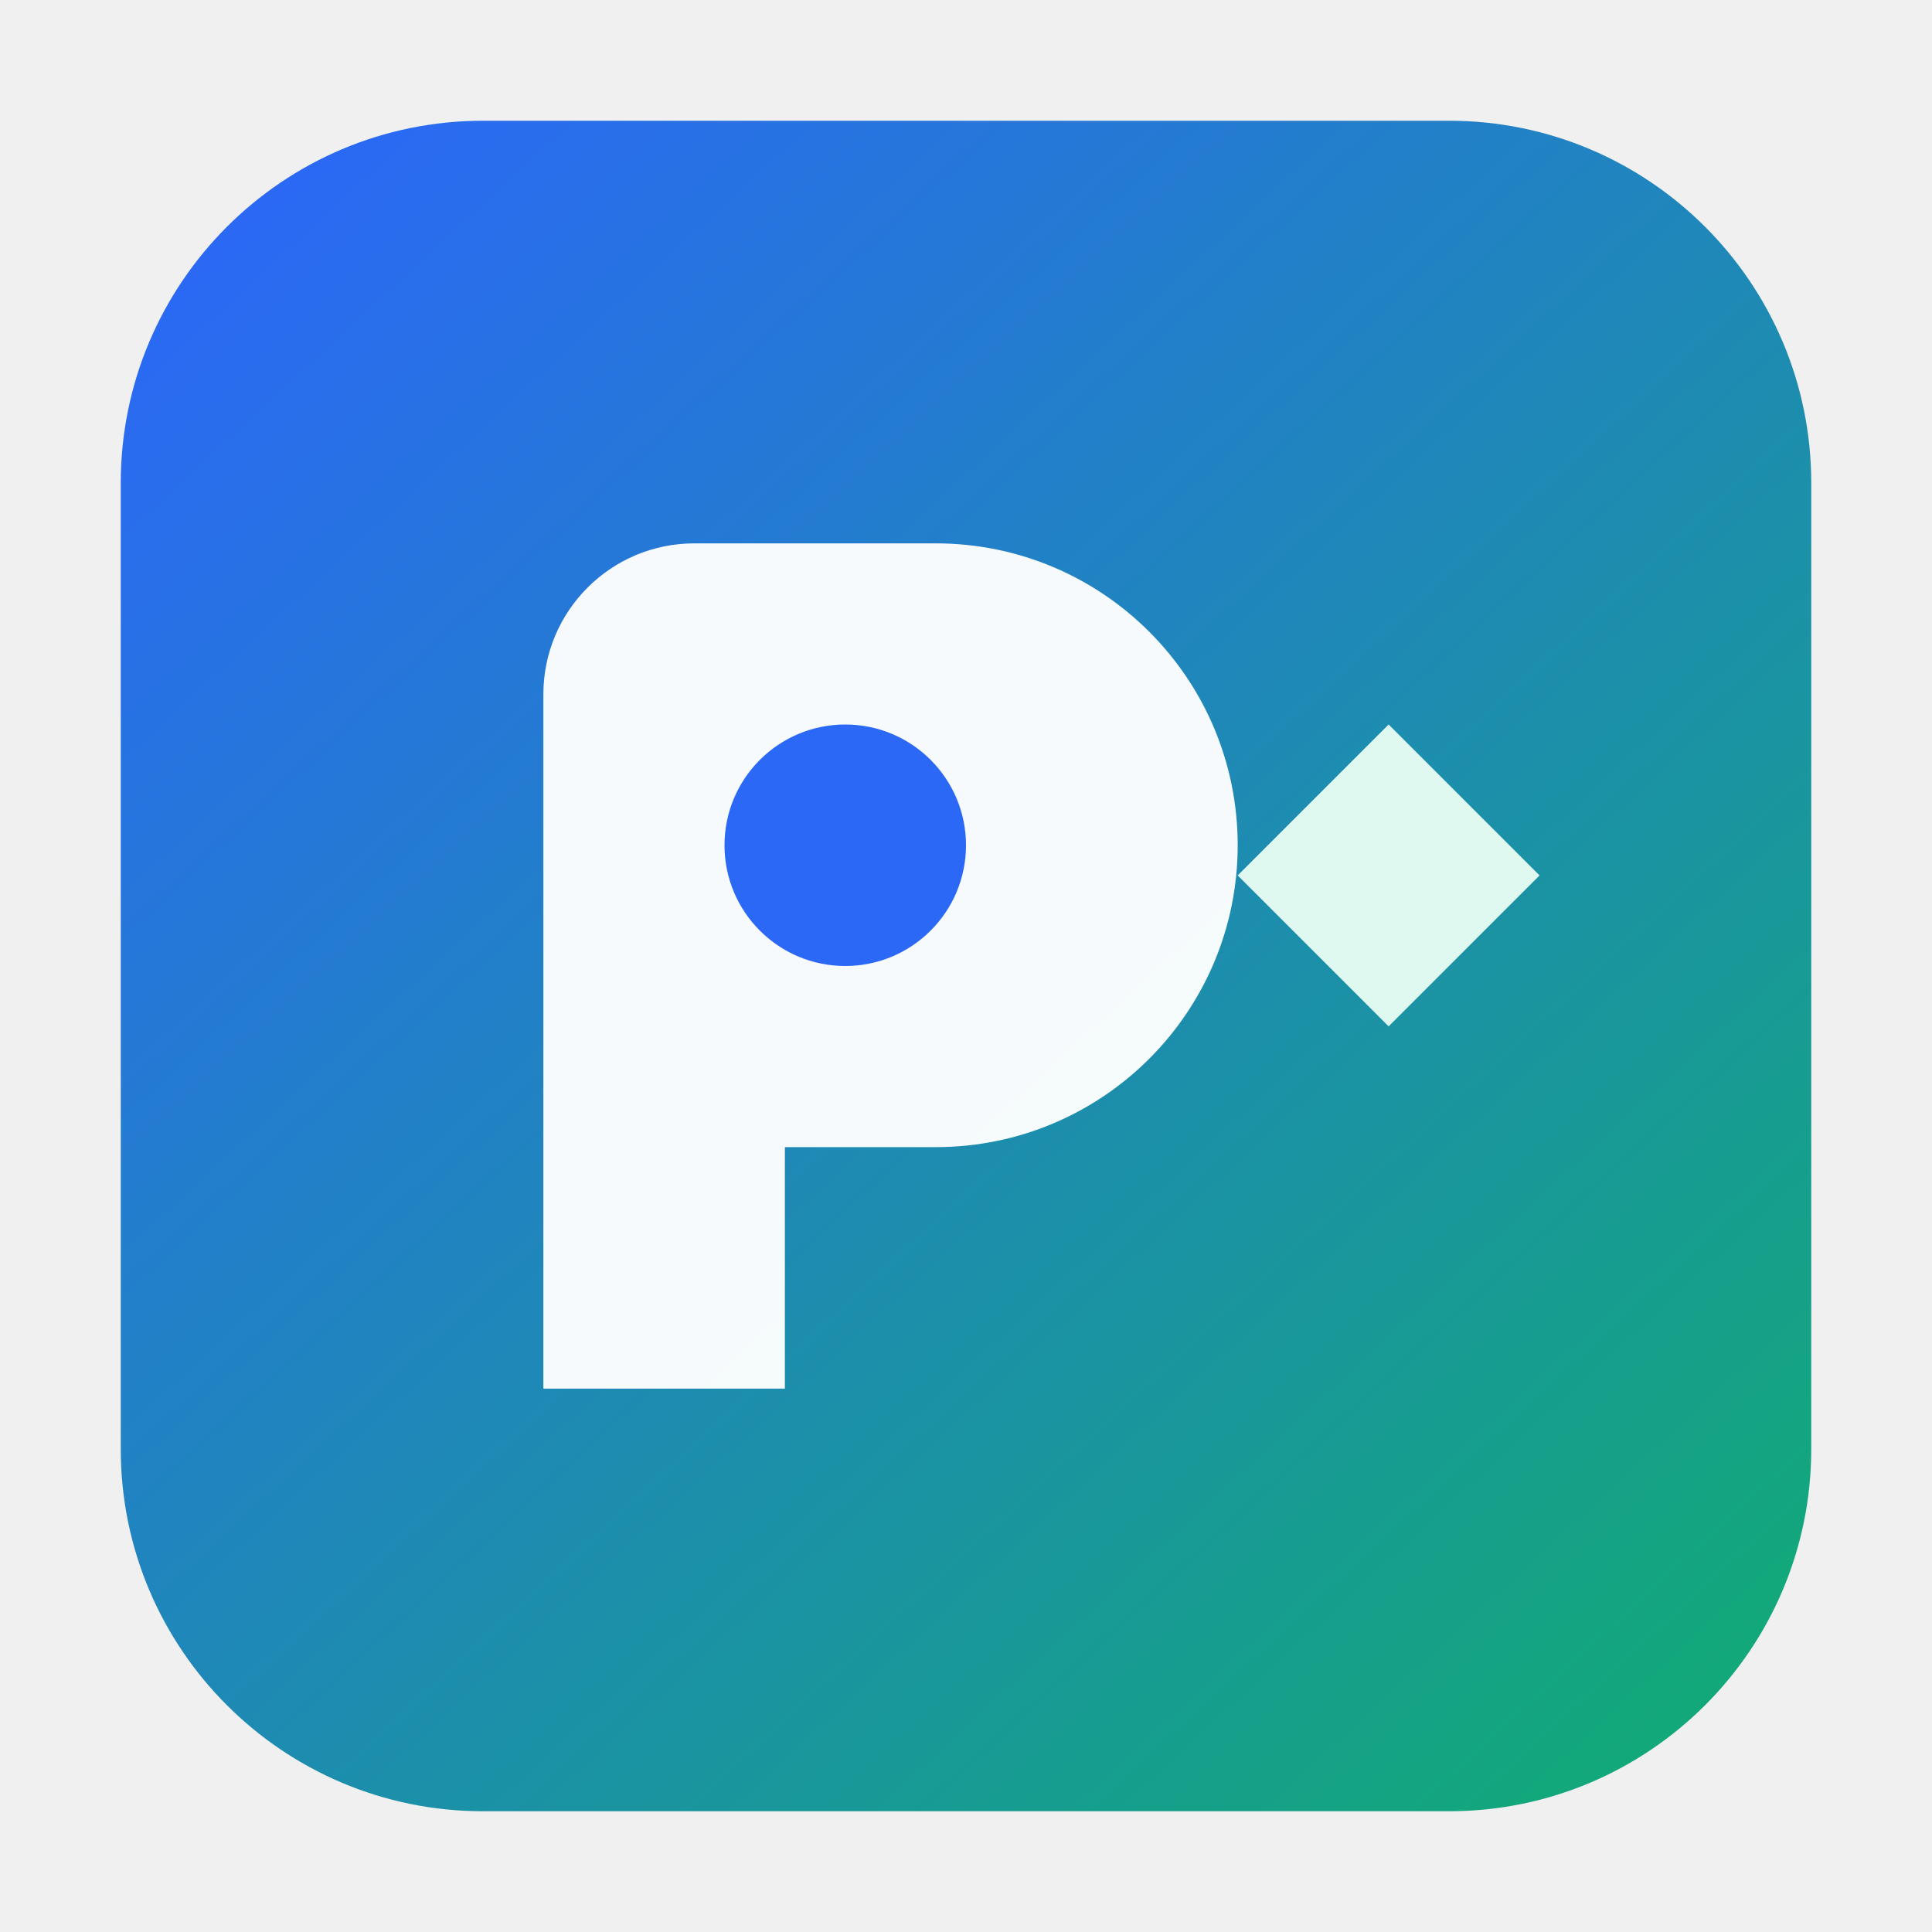
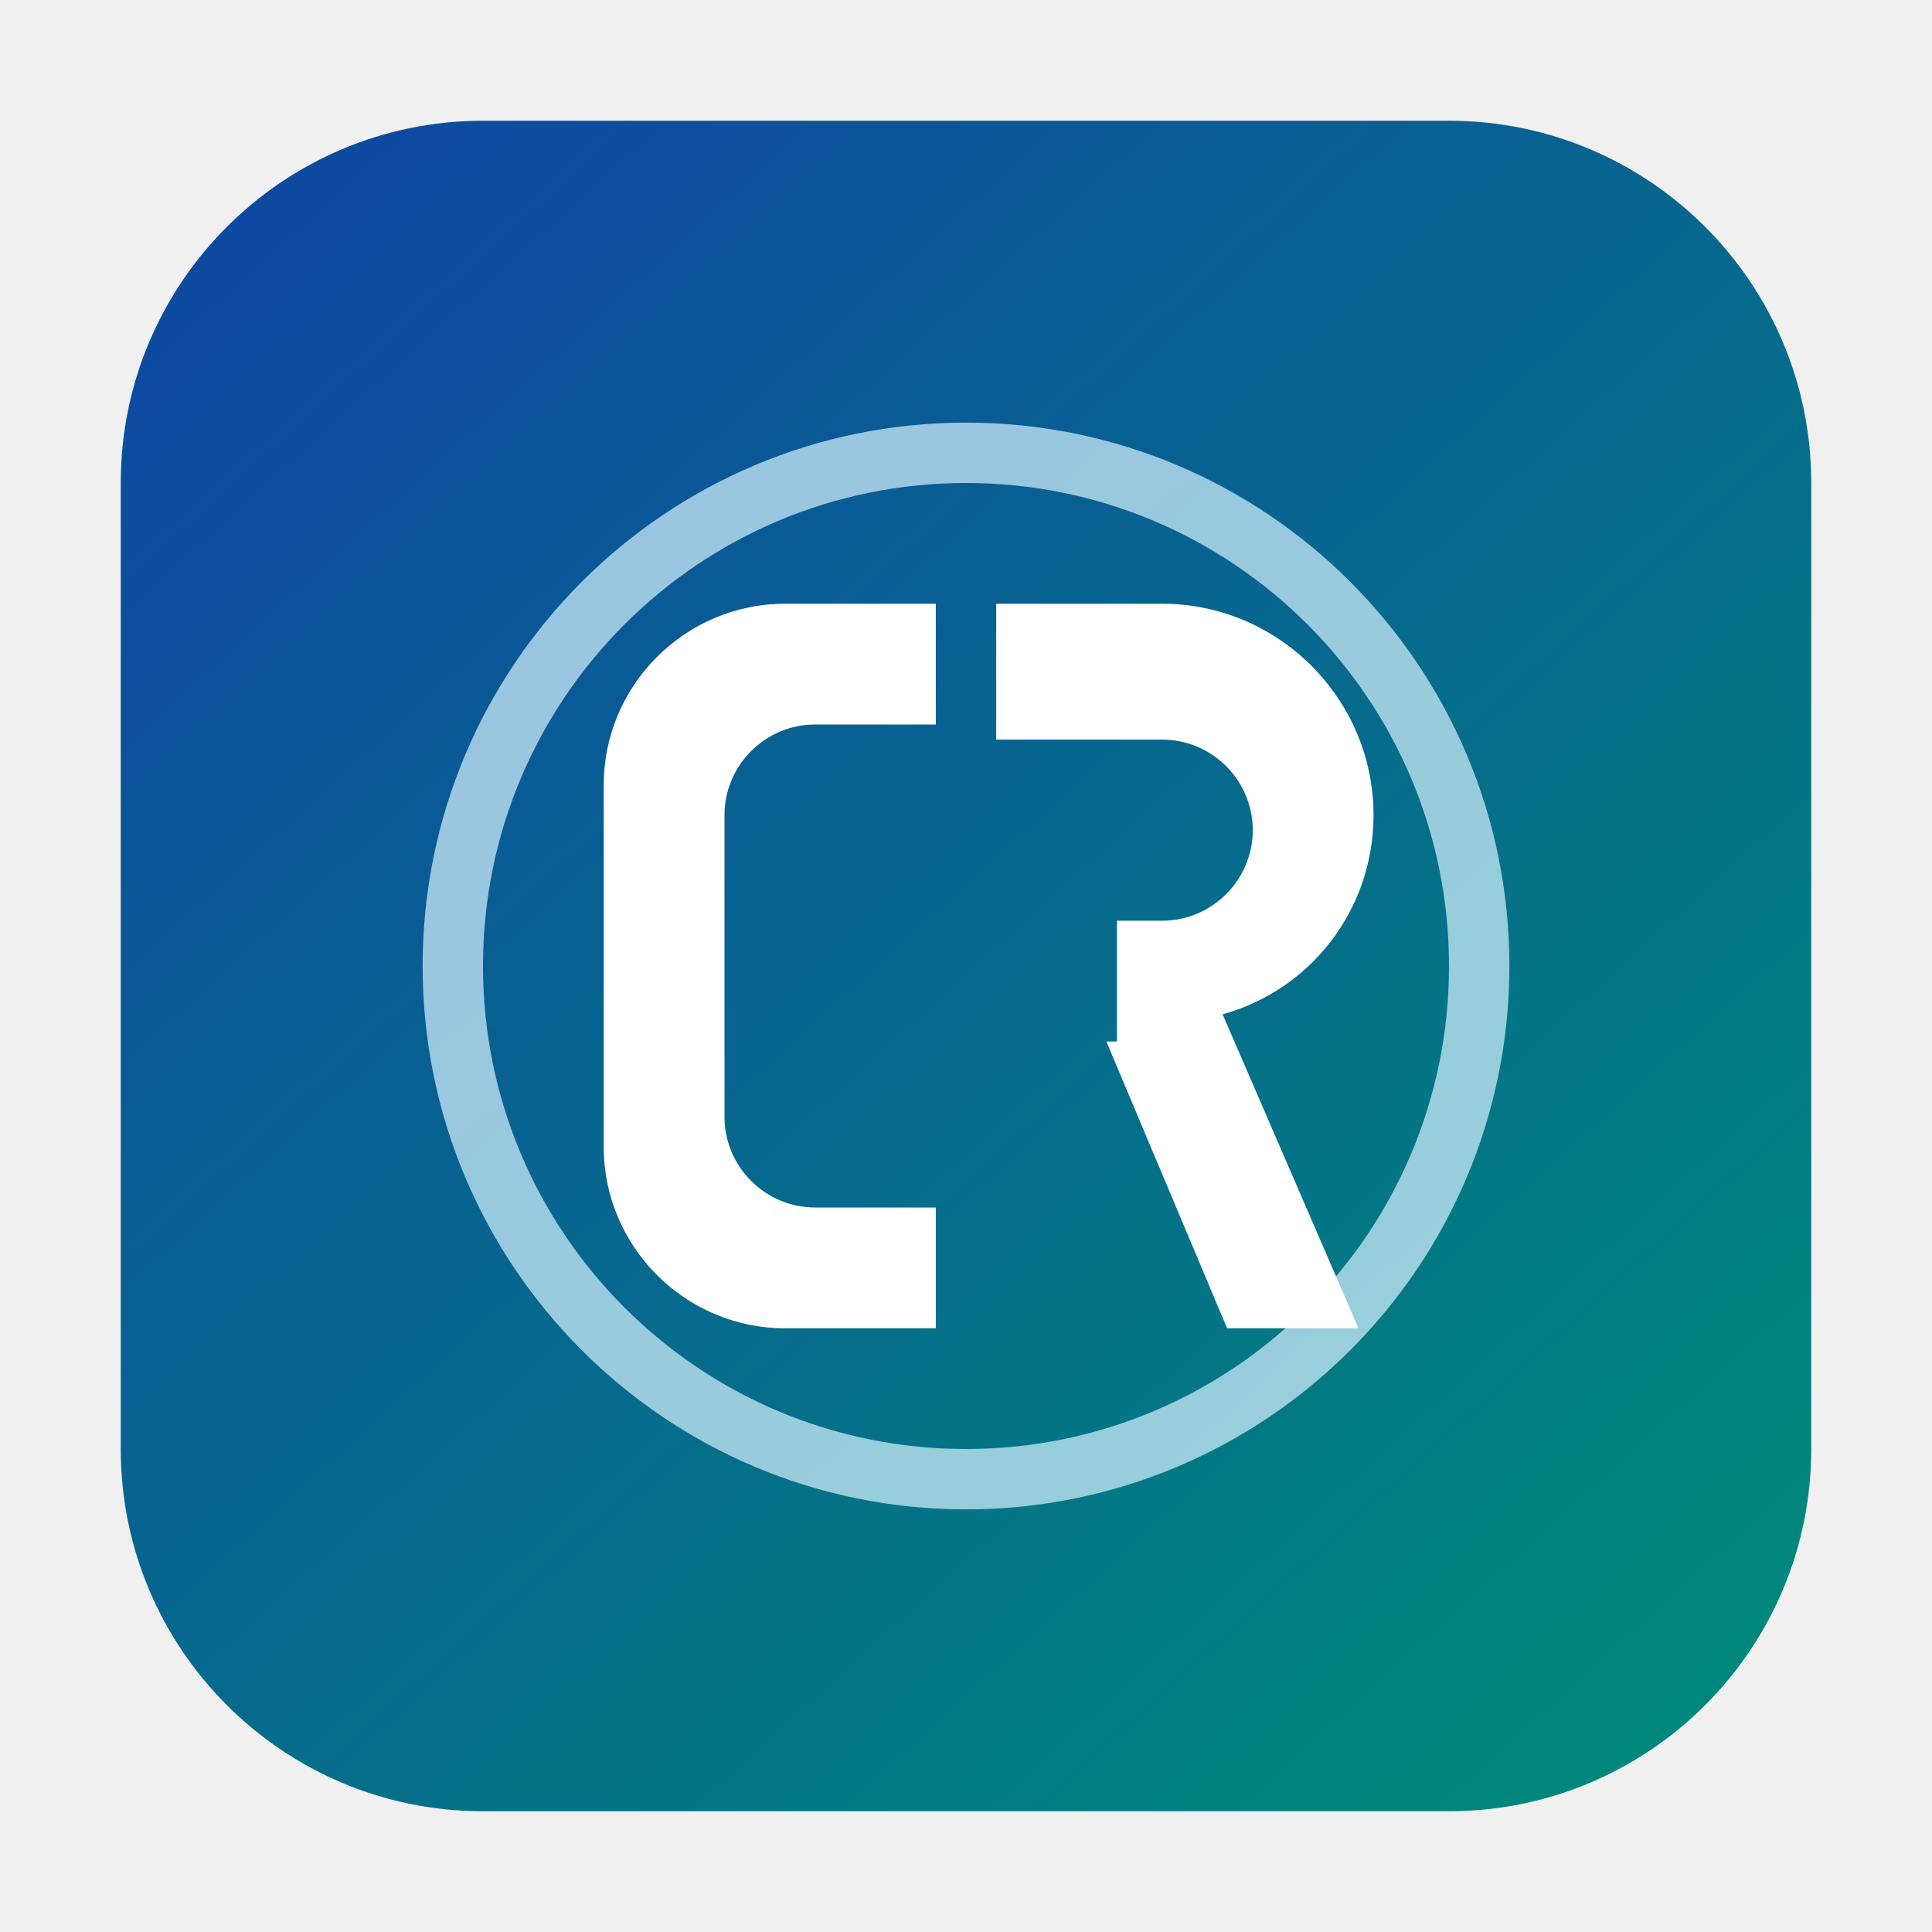
<svg xmlns="http://www.w3.org/2000/svg" width="128" height="128" viewBox="0 0 128 128" fill="none">
  <defs>
-     <linearGradient id="bg" x1="16" y1="12" x2="112" y2="116" gradientUnits="userSpaceOnUse">
-       <stop stop-color="#2B68F6" />
-       <stop offset="1" stop-color="#12A978" />
+     <linearGradient id="bg" x1="14" y1="10" x2="112" y2="118" gradientUnits="userSpaceOnUse">
+       <stop stop-color="#0D47A1" />
+       <stop offset="1" stop-color="#00897B" />
    </linearGradient>
  </defs>
  <rect x="8" y="8" width="112" height="112" rx="24" fill="url(#bg)" />
-   <path d="M36 46C36 40.477 40.477 36 46 36H62C73.046 36 82 44.954 82 56C82 67.046 73.046 76 62 76H52V92H36V46Z" fill="white" fill-opacity="0.96" />
-   <path d="M92 48L102 58L92 68L82 58L92 48Z" fill="#DFF9F1" />
-   <circle cx="56" cy="56" r="8" fill="#2B68F6" />
+   <circle cx="64" cy="64" r="34" stroke="#D7F3FF" stroke-width="4" opacity="0.7" />
+   <path d="M40 52C40 45.4 45.4 40 52 40H62V48H54C50.7 48 48 50.7 48 54V74C48 77.3 50.7 80 54 80H62V88H52C45.4 88 40 82.6 40 76V52Z" fill="white" />
+   <path d="M66 40H77C84.7 40 91 46.3 91 54C91 60.3 86.8 65.6 81 67.2L90 88H81.3L73.3 69H74V61H77C80.3 61 83 58.3 83 55C83 51.7 80.3 49 77 49H66V40Z" fill="white" />
</svg>
